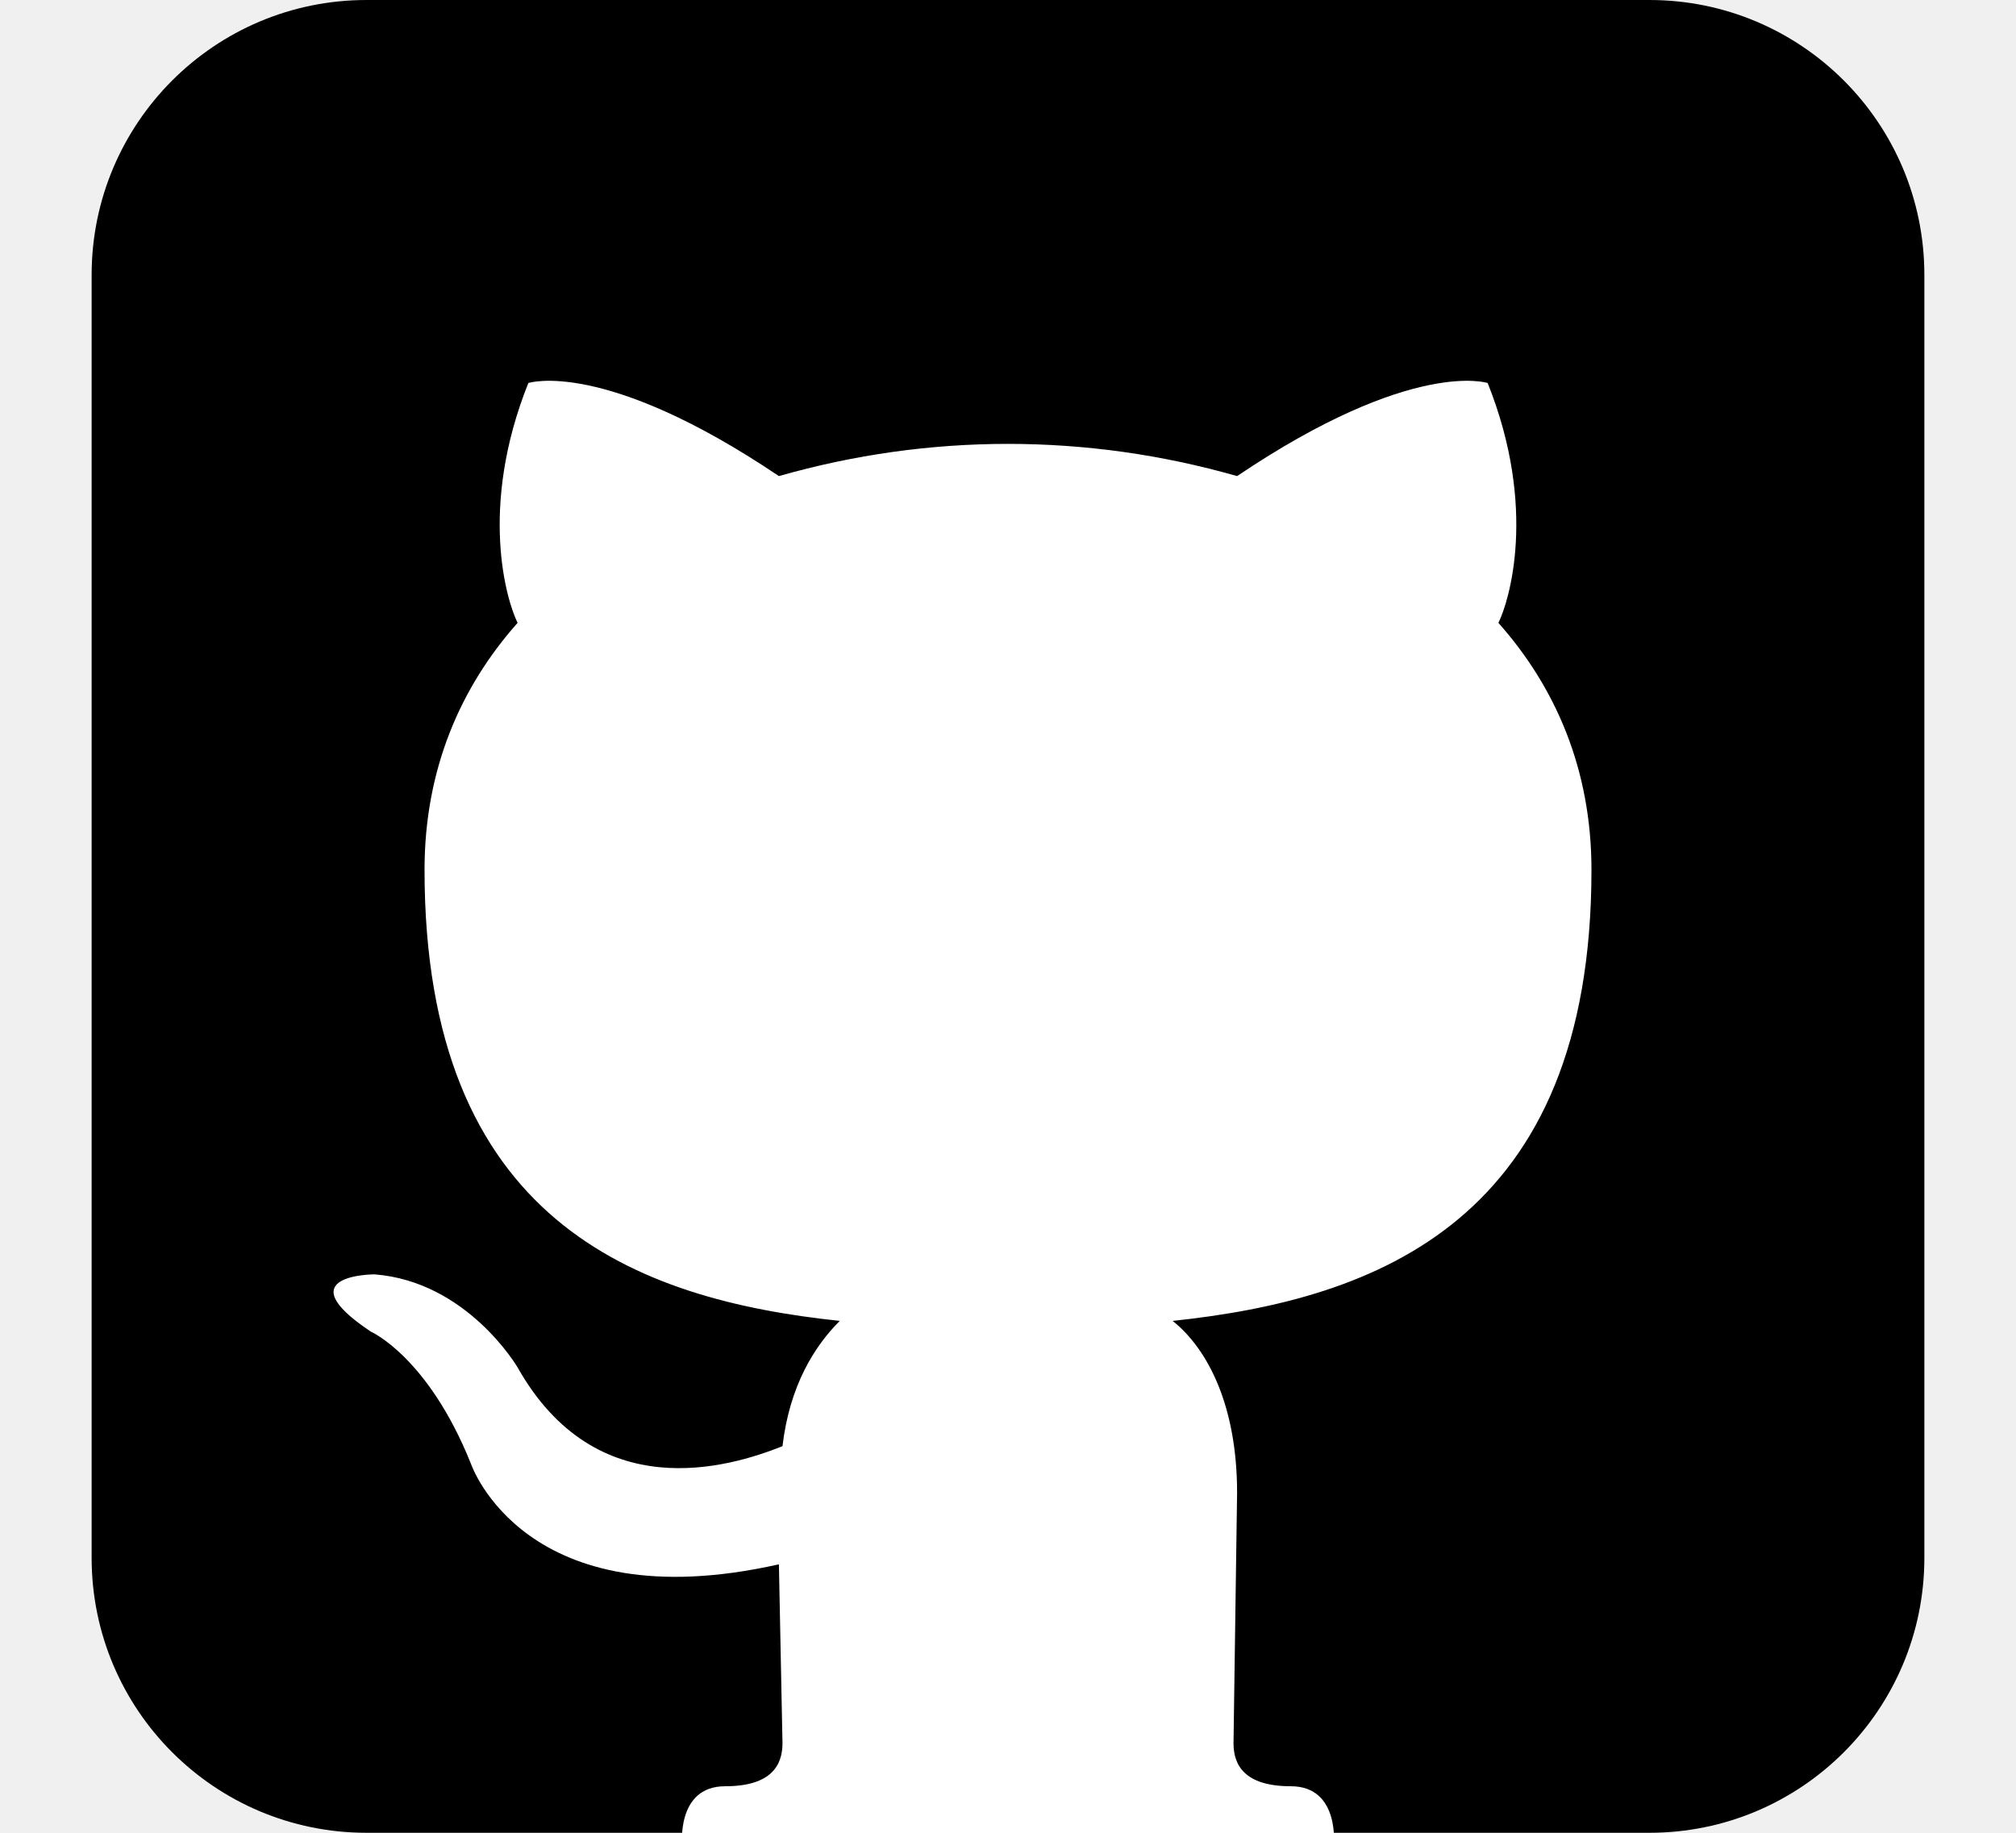
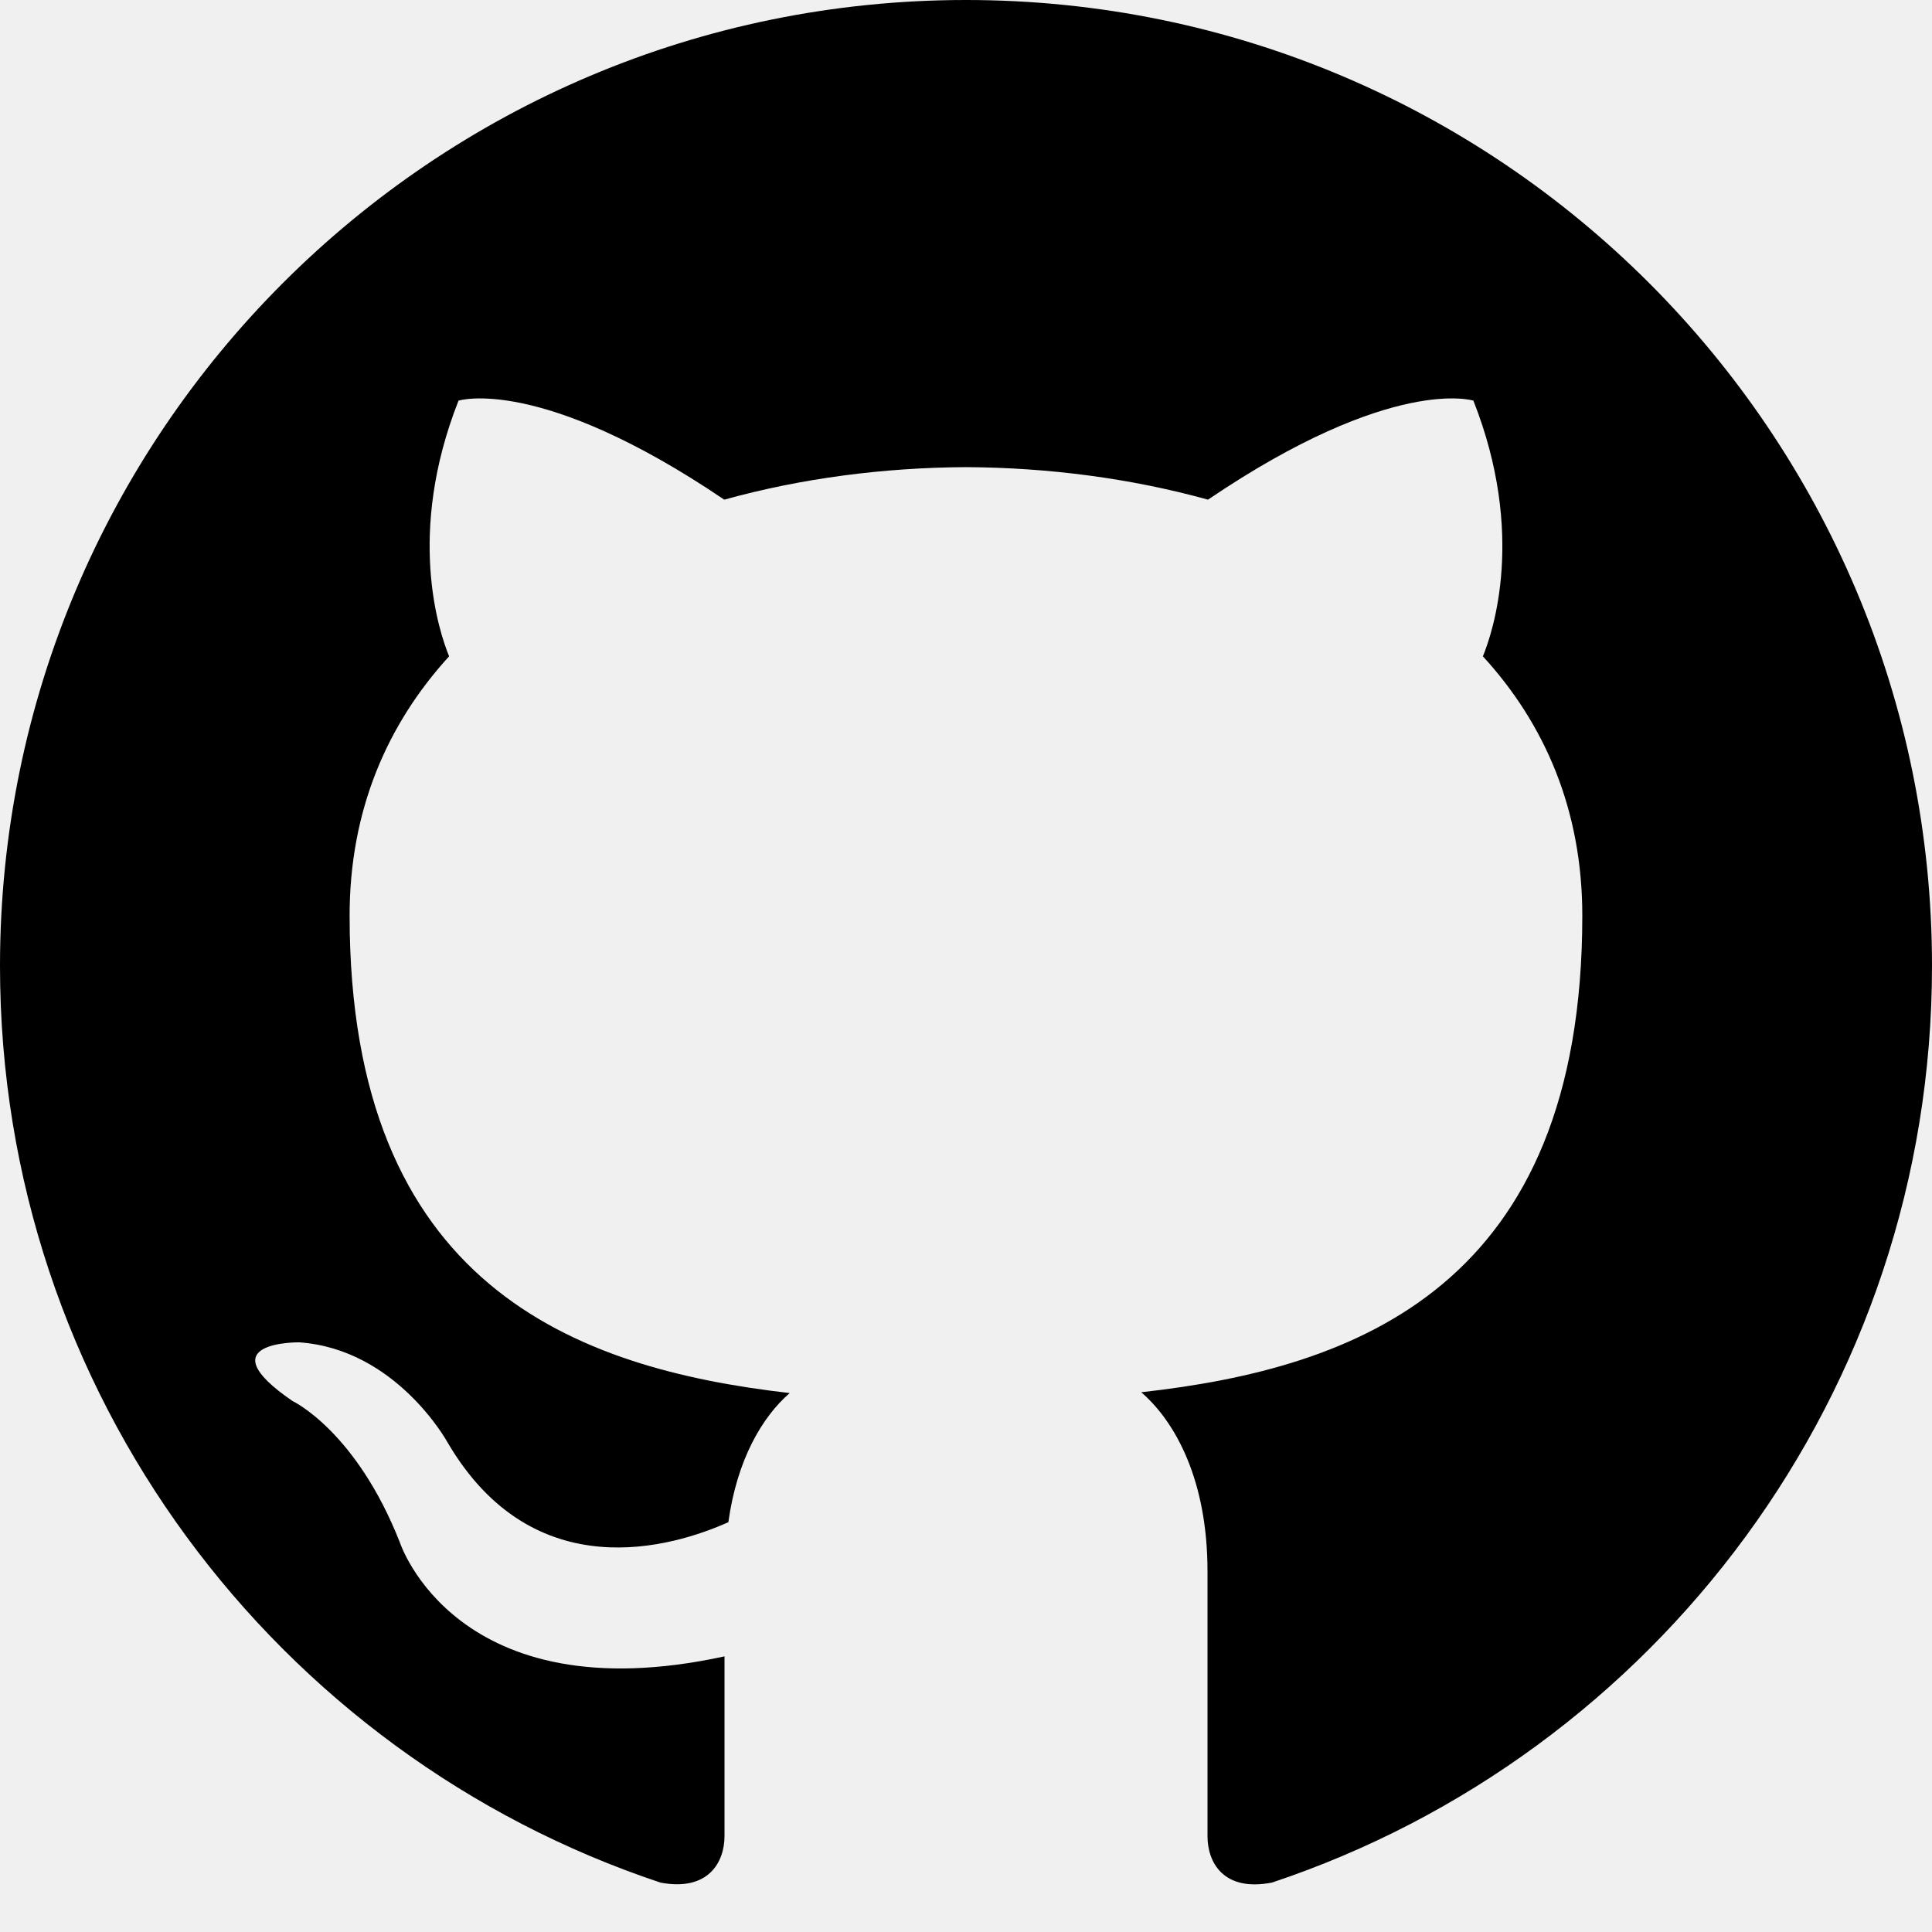
- <svg xmlns="http://www.w3.org/2000/svg" aria-label="GitHub" role="img" viewBox="0 0 512 512" width="22px" height="20px">
-   <rect width="512" height="512" rx="15%" />
-   <path fill="#fff" d="M335 499c14 0 12 17 12 17H165s-2-17 12-17c13 0 16-6 16-12l-1-50c-71 16-86-28-86-28-12-30-28-37-28-37-24-16 1-16 1-16 26 2 40 26 40 26 22 39 59 28 74 22 2-17 9-28 16-35-57-6-116-28-116-126 0-28 10-51 26-69-3-6-11-32 3-67 0 0 21-7 70 26 42-12 86-12 128 0 49-33 70-26 70-26 14 35 6 61 3 67 16 18 26 41 26 69 0 98-60 120-117 126 10 8 18 24 18 48l-1 70c0 6 3 12 16 12z" />
+ <svg xmlns="http://www.w3.org/2000/svg" width="24" height="24" viewBox="0 0 24 24" fill="currentColor">
+   <path d="M12 0c-6.626 0-12 5.373-12 12 0 5.302 3.438 9.8 8.207 11.387.599.111.793-.261.793-.577v-2.234c-3.338.726-4.033-1.416-4.033-1.416-.546-1.387-1.333-1.756-1.333-1.756-1.089-.745.083-.729.083-.729 1.205.084 1.839 1.237 1.839 1.237 1.07 1.834 2.807 1.304 3.492.997.107-.775.418-1.305.762-1.604-2.665-.305-5.467-1.334-5.467-5.931 0-1.311.469-2.381 1.236-3.221-.124-.303-.535-1.524.117-3.176 0 0 1.008-.322 3.301 1.23.957-.266 1.983-.399 3.003-.404 1.02.005 2.047.138 3.006.404 2.291-1.552 3.297-1.23 3.297-1.23.653 1.653.242 2.874.118 3.176.77.84 1.235 1.911 1.235 3.221 0 4.609-2.807 5.624-5.479 5.921.43.372.823 1.102.823 2.222v3.293c0 .319.192.694.801.576 4.765-1.589 8.199-6.086 8.199-11.386 0-6.627-5.373-12-12-12z" />
</svg>
